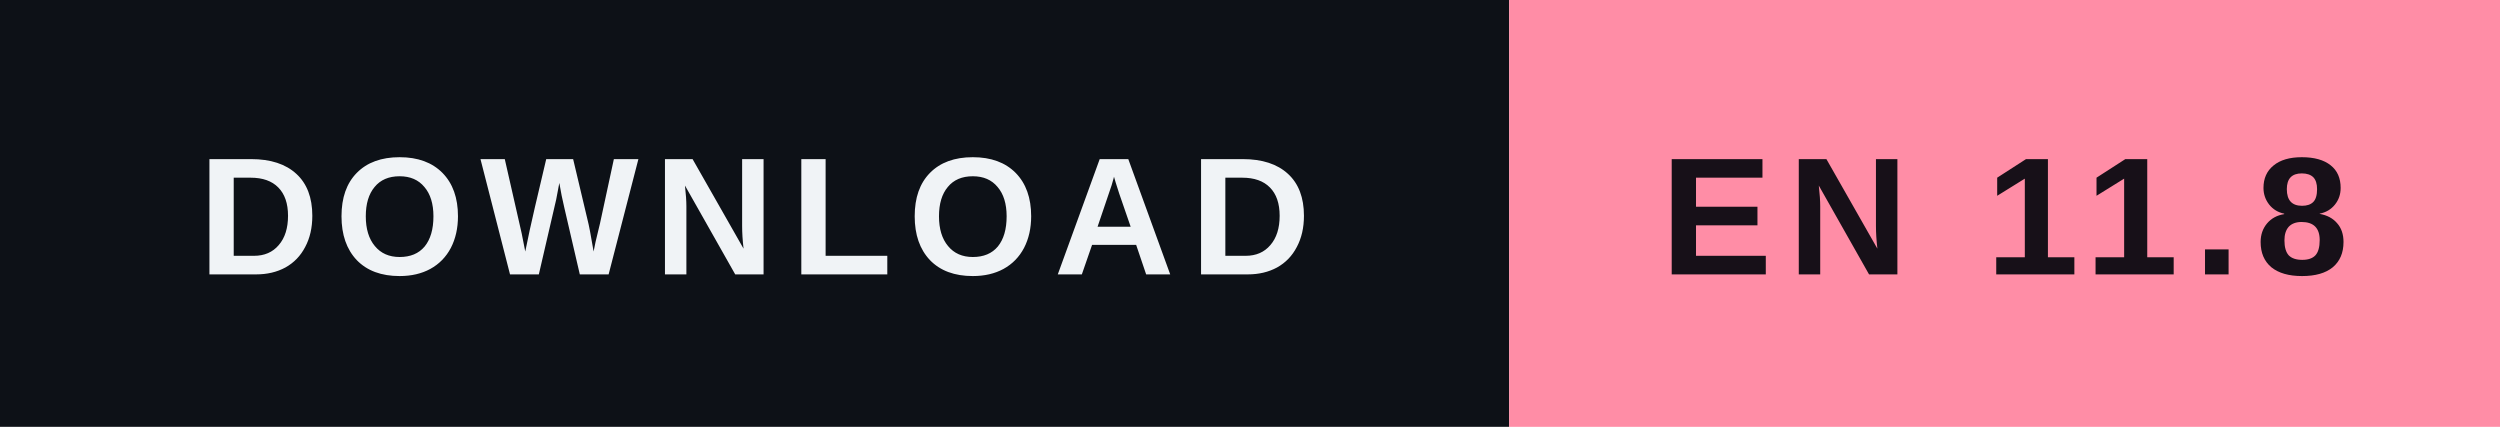
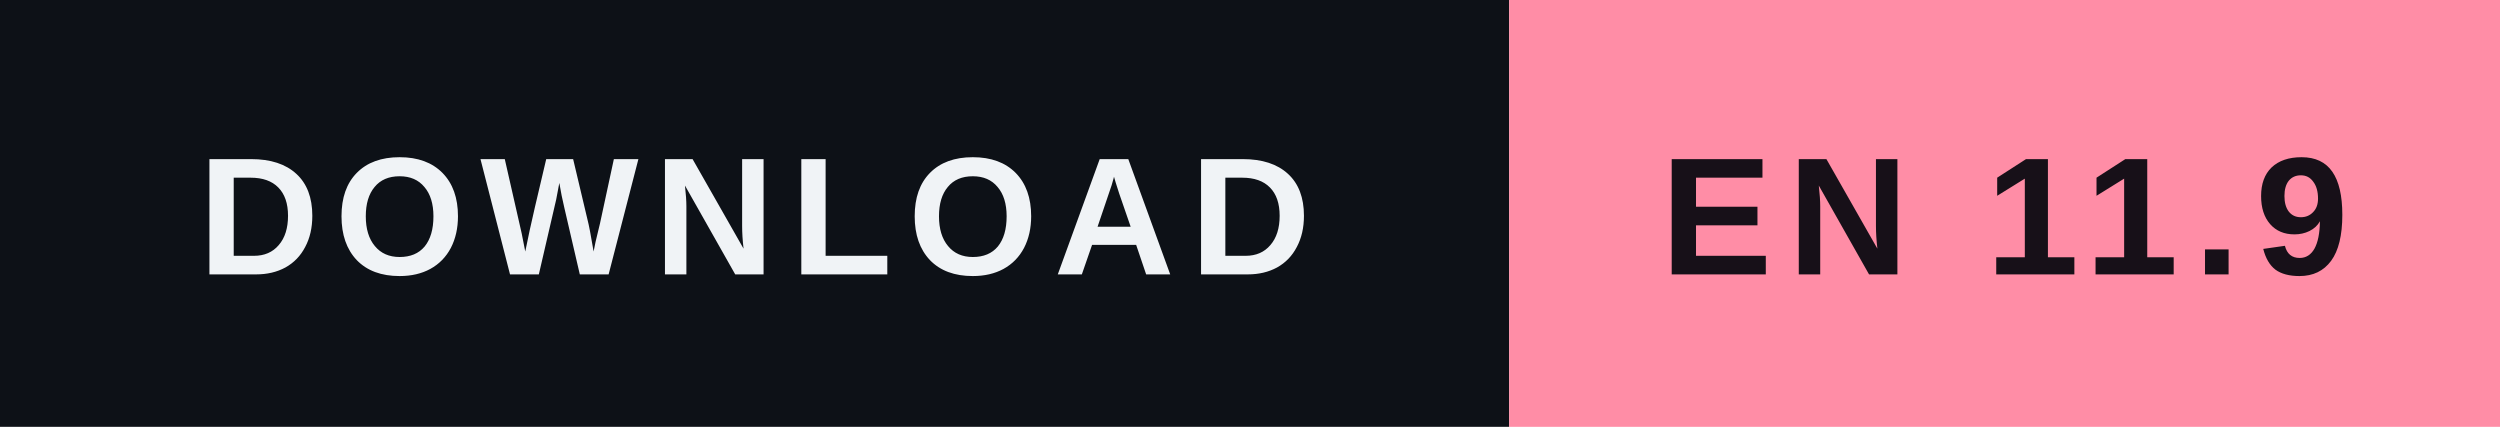
- <svg xmlns="http://www.w3.org/2000/svg" viewBox="0 0 164 28" role="img" aria-label="Download EN 11.8">
+ <svg xmlns="http://www.w3.org/2000/svg" viewBox="0 0 164 28" role="img" aria-label="Download EN 11.9">
  <rect width="99" height="28" fill="#0d1117" />
  <rect x="99" width="65" height="28" fill="#ff8da6" />
  <g font-family="Verdana, Arial, sans-serif" font-size="11" font-weight="bold" letter-spacing="1" text-anchor="middle">
    <text x="49.5" y="18" fill="#f0f3f6">DOWNLOAD</text>
-     <text x="131.5" y="18" fill="#171018">EN 11.8</text>
+     <text x="131.5" y="18" fill="#171018">EN 11.9</text>
  </g>
</svg>
